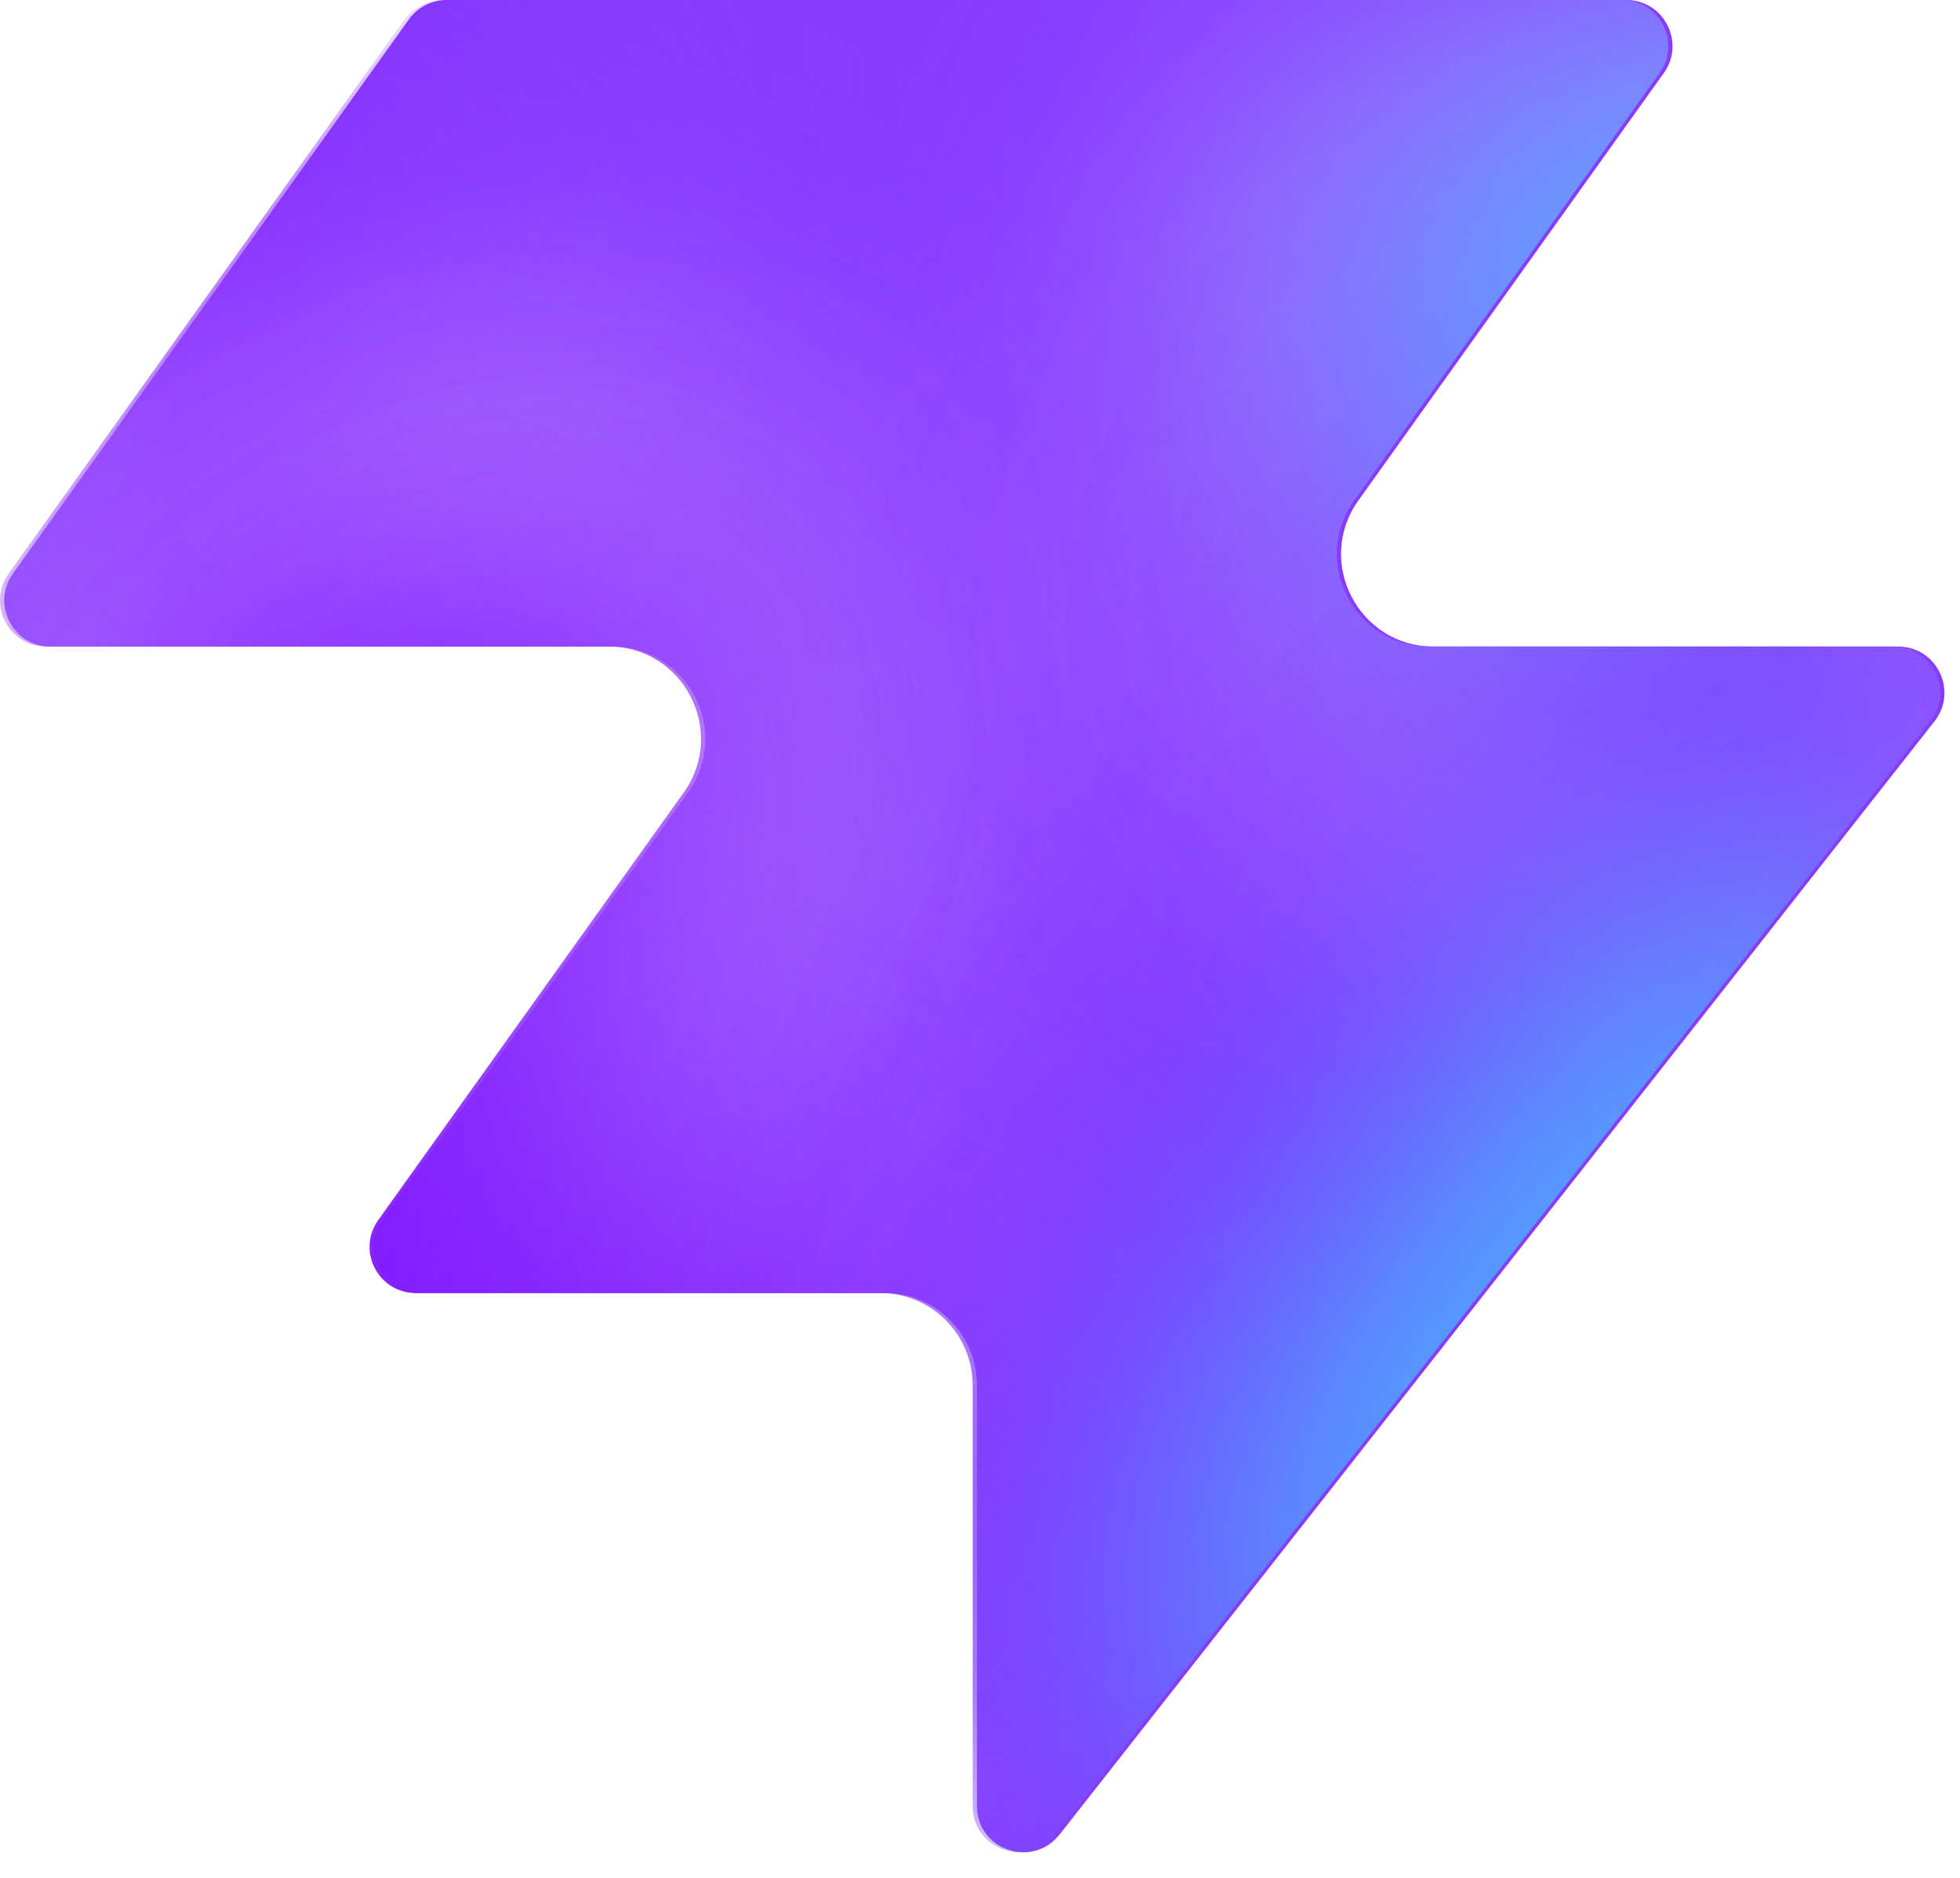
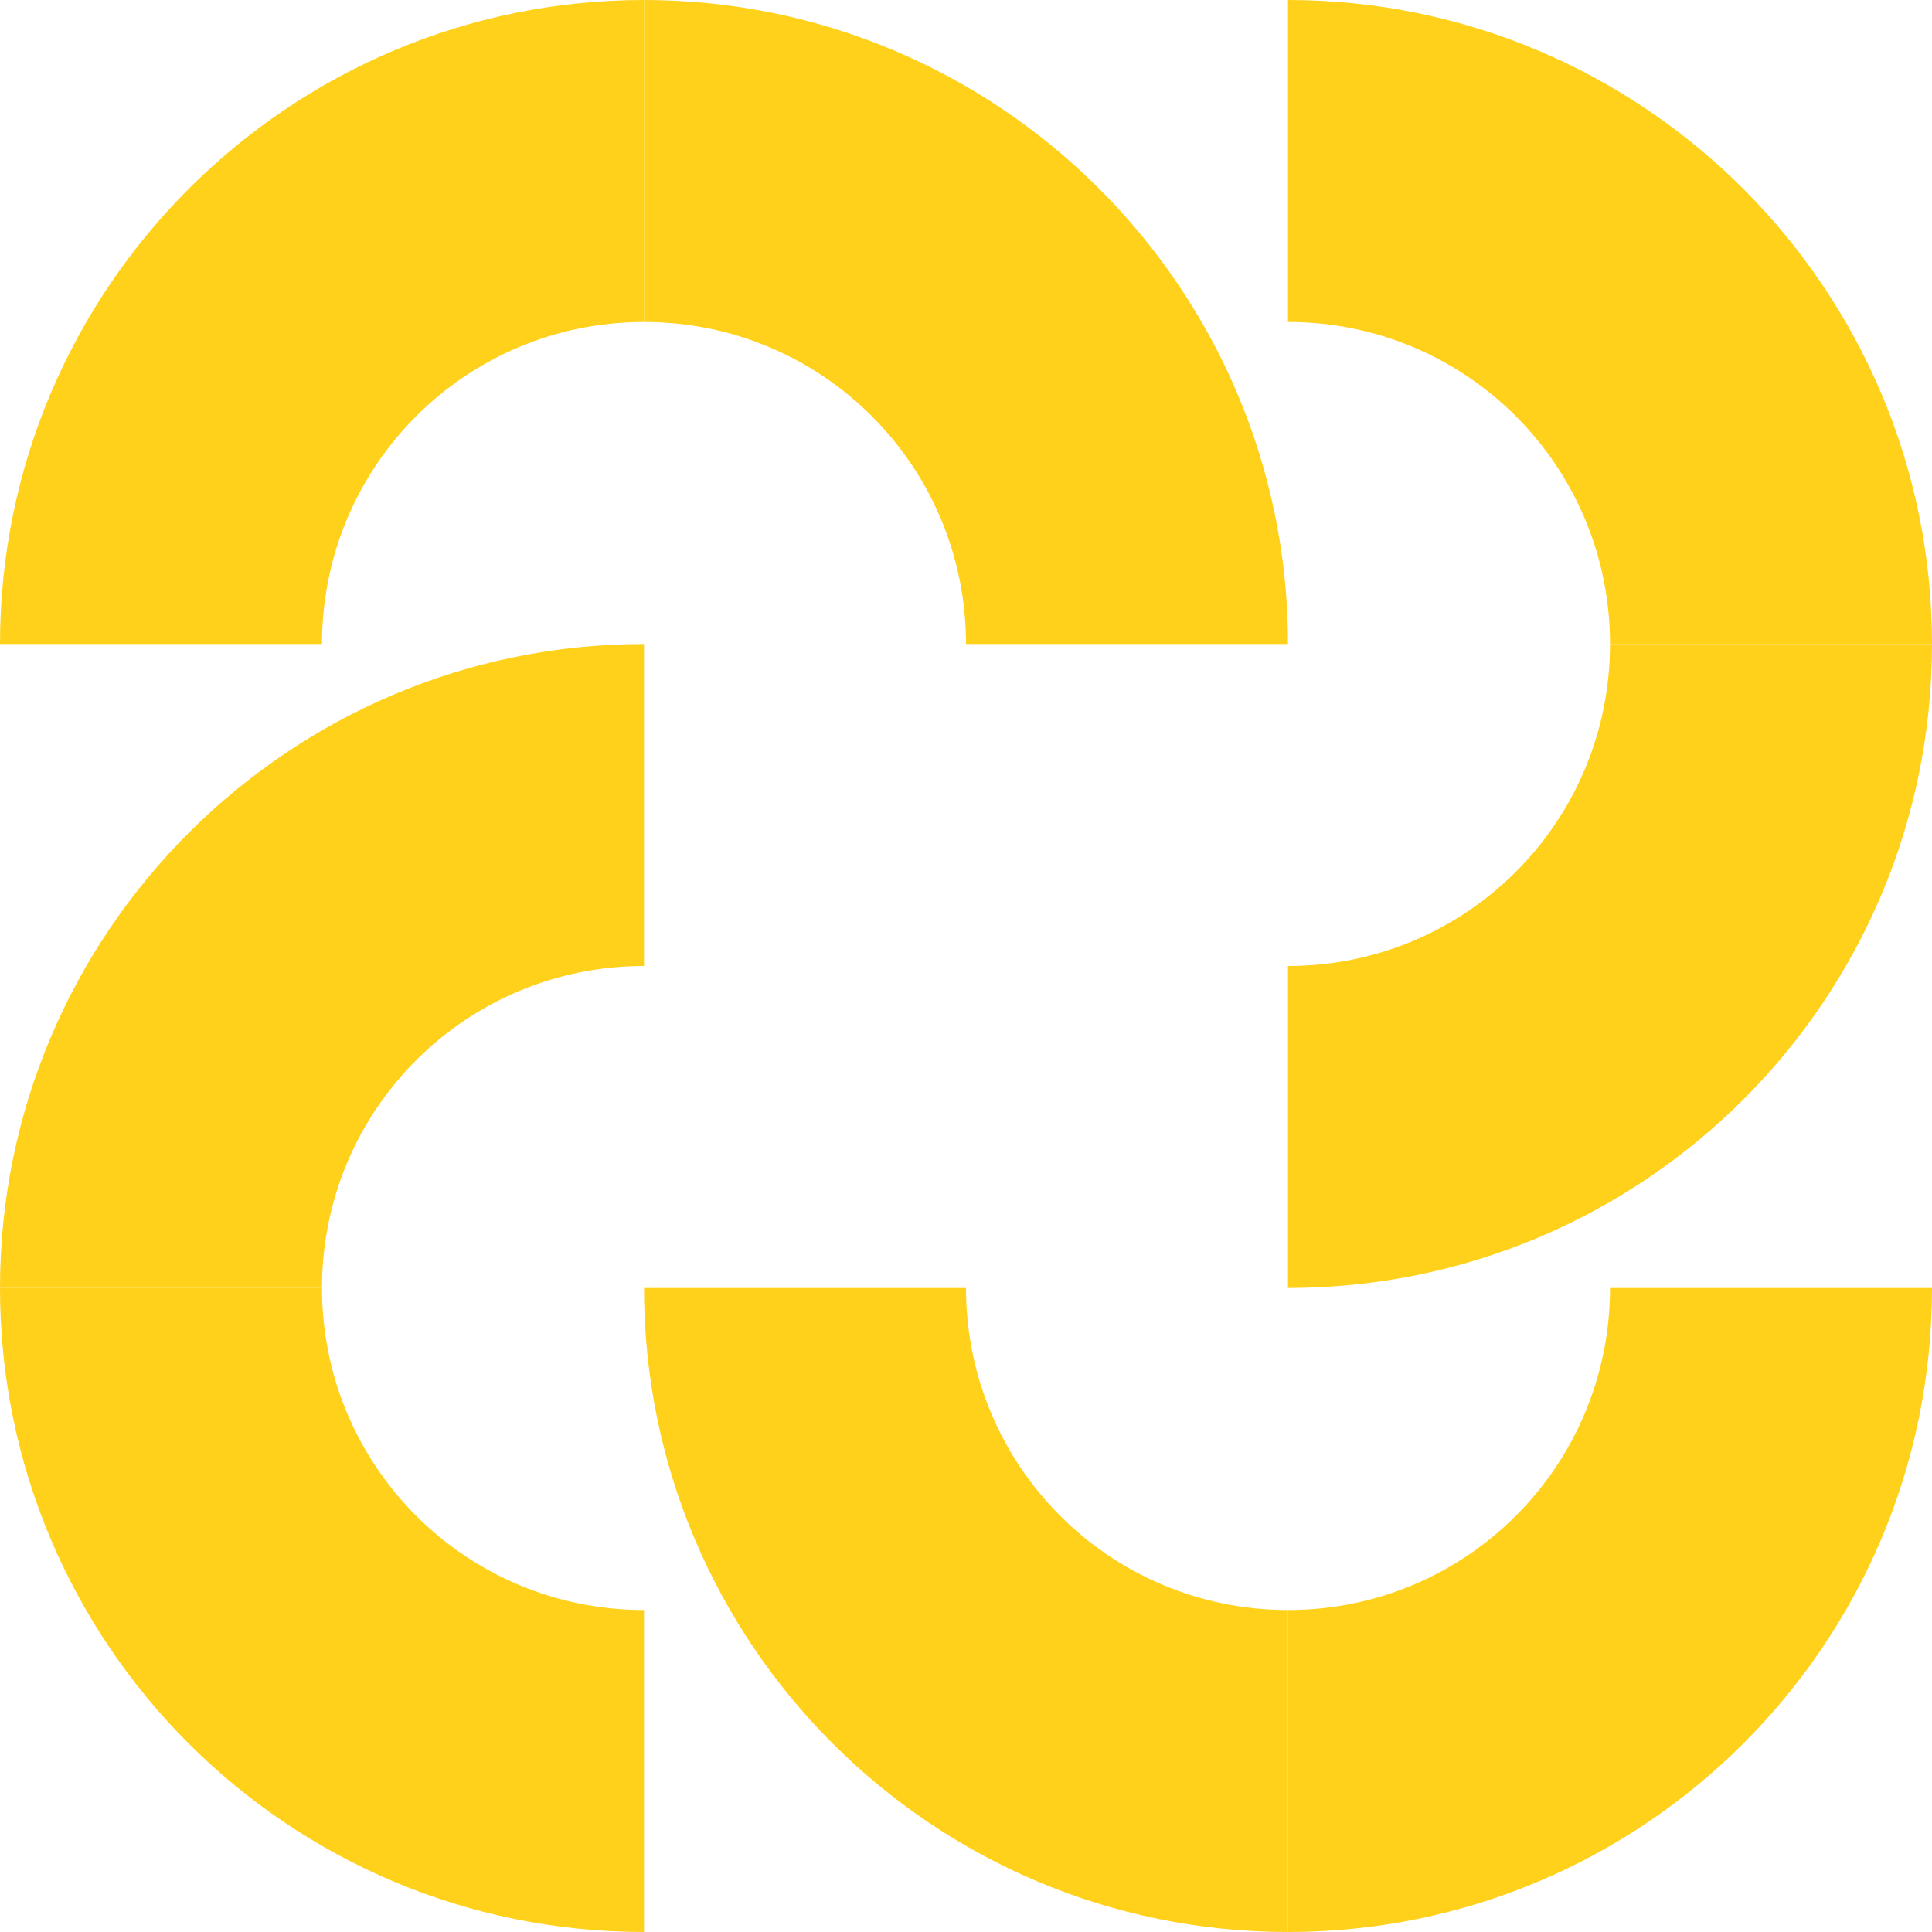
- <svg xmlns="http://www.w3.org/2000/svg" width="48" height="46" fill="none" viewBox="0 0 48 46">
-   <path fill="#863bff" d="M25.946 44.938c-.664.845-2.021.375-2.021-.698V33.937a2.26 2.26 0 0 0-2.262-2.262H10.287c-.92 0-1.456-1.04-.92-1.788l7.48-10.471c1.07-1.497 0-3.578-1.842-3.578H1.237c-.92 0-1.456-1.04-.92-1.788L10.013.474c.214-.297.556-.474.92-.474h28.894c.92 0 1.456 1.04.92 1.788l-7.48 10.471c-1.07 1.498 0 3.579 1.842 3.579h11.377c.943 0 1.473 1.088.89 1.83L25.947 44.94z" style="fill:#863bff;fill:color(display-p3 .525 .23 1);fill-opacity:1" />
-   <mask id="a" width="48" height="46" x="0" y="0" maskUnits="userSpaceOnUse" style="mask-type:alpha">
-     <path fill="#000" d="M25.842 44.938c-.664.844-2.021.375-2.021-.698V33.937a2.26 2.26 0 0 0-2.262-2.262H10.183c-.92 0-1.456-1.04-.92-1.788l7.48-10.471c1.07-1.498 0-3.579-1.842-3.579H1.133c-.92 0-1.456-1.04-.92-1.787L9.91.473c.214-.297.556-.474.92-.474h28.894c.92 0 1.456 1.04.92 1.788l-7.48 10.471c-1.07 1.498 0 3.578 1.842 3.578h11.377c.943 0 1.473 1.088.89 1.832L25.843 44.94z" style="fill:#000;fill-opacity:1" />
-   </mask>
-   <g mask="url(#a)">
-     <g filter="url(#b)">
-       <ellipse cx="5.508" cy="14.704" fill="#ede6ff" rx="5.508" ry="14.704" style="fill:#ede6ff;fill:color(display-p3 .927 .903 1);fill-opacity:1" transform="matrix(.00324 1 1 -.00324 -4.47 31.516)" />
-     </g>
-     <g filter="url(#c)">
-       <ellipse cx="10.399" cy="29.851" fill="#ede6ff" rx="10.399" ry="29.851" style="fill:#ede6ff;fill:color(display-p3 .927 .903 1);fill-opacity:1" transform="matrix(.00324 1 1 -.00324 -39.328 7.883)" />
-     </g>
-     <g filter="url(#d)">
-       <ellipse cx="5.508" cy="30.487" fill="#7e14ff" rx="5.508" ry="30.487" style="fill:#7e14ff;fill:color(display-p3 .492 .077 1);fill-opacity:1" transform="rotate(89.814 -25.913 -14.639)scale(1 -1)" />
-     </g>
-     <g filter="url(#e)">
-       <ellipse cx="5.508" cy="30.599" fill="#7e14ff" rx="5.508" ry="30.599" style="fill:#7e14ff;fill:color(display-p3 .492 .077 1);fill-opacity:1" transform="rotate(89.814 -32.644 -3.334)scale(1 -1)" />
-     </g>
-     <g filter="url(#f)">
-       <ellipse cx="5.508" cy="30.599" fill="#7e14ff" rx="5.508" ry="30.599" style="fill:#7e14ff;fill:color(display-p3 .492 .077 1);fill-opacity:1" transform="matrix(.00324 1 1 -.00324 -34.34 30.47)" />
-     </g>
-     <g filter="url(#g)">
-       <ellipse cx="14.072" cy="22.078" fill="#ede6ff" rx="14.072" ry="22.078" style="fill:#ede6ff;fill:color(display-p3 .927 .903 1);fill-opacity:1" transform="rotate(93.35 24.506 48.493)scale(-1 1)" />
-     </g>
-     <g filter="url(#h)">
-       <ellipse cx="3.47" cy="21.501" fill="#7e14ff" rx="3.47" ry="21.501" style="fill:#7e14ff;fill:color(display-p3 .492 .077 1);fill-opacity:1" transform="rotate(89.009 28.708 47.59)scale(-1 1)" />
-     </g>
-     <g filter="url(#i)">
-       <ellipse cx="3.47" cy="21.501" fill="#7e14ff" rx="3.47" ry="21.501" style="fill:#7e14ff;fill:color(display-p3 .492 .077 1);fill-opacity:1" transform="rotate(89.009 28.708 47.59)scale(-1 1)" />
-     </g>
-     <g filter="url(#j)">
-       <ellipse cx=".387" cy="8.972" fill="#7e14ff" rx="4.407" ry="29.108" style="fill:#7e14ff;fill:color(display-p3 .492 .077 1);fill-opacity:1" transform="rotate(39.51 .387 8.972)" />
-     </g>
-     <g filter="url(#k)">
-       <ellipse cx="47.523" cy="-6.092" fill="#7e14ff" rx="4.407" ry="29.108" style="fill:#7e14ff;fill:color(display-p3 .492 .077 1);fill-opacity:1" transform="rotate(37.892 47.523 -6.092)" />
-     </g>
-     <g filter="url(#l)">
-       <ellipse cx="41.412" cy="6.333" fill="#47bfff" rx="5.971" ry="9.665" style="fill:#47bfff;fill:color(display-p3 .28 .748 1);fill-opacity:1" transform="rotate(37.892 41.412 6.333)" />
-     </g>
-     <g filter="url(#m)">
-       <ellipse cx="-1.879" cy="38.332" fill="#7e14ff" rx="4.407" ry="29.108" style="fill:#7e14ff;fill:color(display-p3 .492 .077 1);fill-opacity:1" transform="rotate(37.892 -1.88 38.332)" />
-     </g>
-     <g filter="url(#n)">
-       <ellipse cx="-1.879" cy="38.332" fill="#7e14ff" rx="4.407" ry="29.108" style="fill:#7e14ff;fill:color(display-p3 .492 .077 1);fill-opacity:1" transform="rotate(37.892 -1.88 38.332)" />
-     </g>
-     <g filter="url(#o)">
-       <ellipse cx="35.651" cy="29.907" fill="#7e14ff" rx="4.407" ry="29.108" style="fill:#7e14ff;fill:color(display-p3 .492 .077 1);fill-opacity:1" transform="rotate(37.892 35.651 29.907)" />
-     </g>
-     <g filter="url(#p)">
-       <ellipse cx="38.418" cy="32.4" fill="#47bfff" rx="5.971" ry="15.297" style="fill:#47bfff;fill:color(display-p3 .28 .748 1);fill-opacity:1" transform="rotate(37.892 38.418 32.4)" />
-     </g>
-   </g>
-   <defs>
-     <filter id="b" width="60.045" height="41.654" x="-19.77" y="16.149" color-interpolation-filters="sRGB" filterUnits="userSpaceOnUse">
-       <feFlood flood-opacity="0" result="BackgroundImageFix" />
-       <feBlend in="SourceGraphic" in2="BackgroundImageFix" result="shape" />
-       <feGaussianBlur result="effect1_foregroundBlur_2002_17158" stdDeviation="7.659" />
-     </filter>
-     <filter id="c" width="90.34" height="51.437" x="-54.613" y="-7.533" color-interpolation-filters="sRGB" filterUnits="userSpaceOnUse">
-       <feFlood flood-opacity="0" result="BackgroundImageFix" />
-       <feBlend in="SourceGraphic" in2="BackgroundImageFix" result="shape" />
-       <feGaussianBlur result="effect1_foregroundBlur_2002_17158" stdDeviation="7.659" />
-     </filter>
-     <filter id="d" width="79.355" height="29.4" x="-49.64" y="2.03" color-interpolation-filters="sRGB" filterUnits="userSpaceOnUse">
-       <feFlood flood-opacity="0" result="BackgroundImageFix" />
-       <feBlend in="SourceGraphic" in2="BackgroundImageFix" result="shape" />
-       <feGaussianBlur result="effect1_foregroundBlur_2002_17158" stdDeviation="4.596" />
-     </filter>
-     <filter id="e" width="79.579" height="29.4" x="-45.045" y="20.029" color-interpolation-filters="sRGB" filterUnits="userSpaceOnUse">
-       <feFlood flood-opacity="0" result="BackgroundImageFix" />
-       <feBlend in="SourceGraphic" in2="BackgroundImageFix" result="shape" />
-       <feGaussianBlur result="effect1_foregroundBlur_2002_17158" stdDeviation="4.596" />
-     </filter>
-     <filter id="f" width="79.579" height="29.4" x="-43.513" y="21.178" color-interpolation-filters="sRGB" filterUnits="userSpaceOnUse">
-       <feFlood flood-opacity="0" result="BackgroundImageFix" />
-       <feBlend in="SourceGraphic" in2="BackgroundImageFix" result="shape" />
-       <feGaussianBlur result="effect1_foregroundBlur_2002_17158" stdDeviation="4.596" />
-     </filter>
-     <filter id="g" width="74.749" height="58.852" x="15.756" y="-17.901" color-interpolation-filters="sRGB" filterUnits="userSpaceOnUse">
-       <feFlood flood-opacity="0" result="BackgroundImageFix" />
-       <feBlend in="SourceGraphic" in2="BackgroundImageFix" result="shape" />
-       <feGaussianBlur result="effect1_foregroundBlur_2002_17158" stdDeviation="7.659" />
-     </filter>
-     <filter id="h" width="61.377" height="25.362" x="23.548" y="2.284" color-interpolation-filters="sRGB" filterUnits="userSpaceOnUse">
-       <feFlood flood-opacity="0" result="BackgroundImageFix" />
-       <feBlend in="SourceGraphic" in2="BackgroundImageFix" result="shape" />
-       <feGaussianBlur result="effect1_foregroundBlur_2002_17158" stdDeviation="4.596" />
-     </filter>
-     <filter id="i" width="61.377" height="25.362" x="23.548" y="2.284" color-interpolation-filters="sRGB" filterUnits="userSpaceOnUse">
-       <feFlood flood-opacity="0" result="BackgroundImageFix" />
-       <feBlend in="SourceGraphic" in2="BackgroundImageFix" result="shape" />
-       <feGaussianBlur result="effect1_foregroundBlur_2002_17158" stdDeviation="4.596" />
-     </filter>
-     <filter id="j" width="56.045" height="63.649" x="-27.636" y="-22.853" color-interpolation-filters="sRGB" filterUnits="userSpaceOnUse">
-       <feFlood flood-opacity="0" result="BackgroundImageFix" />
-       <feBlend in="SourceGraphic" in2="BackgroundImageFix" result="shape" />
-       <feGaussianBlur result="effect1_foregroundBlur_2002_17158" stdDeviation="4.596" />
-     </filter>
-     <filter id="k" width="54.814" height="64.646" x="20.116" y="-38.415" color-interpolation-filters="sRGB" filterUnits="userSpaceOnUse">
-       <feFlood flood-opacity="0" result="BackgroundImageFix" />
-       <feBlend in="SourceGraphic" in2="BackgroundImageFix" result="shape" />
-       <feGaussianBlur result="effect1_foregroundBlur_2002_17158" stdDeviation="4.596" />
-     </filter>
-     <filter id="l" width="33.541" height="35.313" x="24.641" y="-11.323" color-interpolation-filters="sRGB" filterUnits="userSpaceOnUse">
-       <feFlood flood-opacity="0" result="BackgroundImageFix" />
-       <feBlend in="SourceGraphic" in2="BackgroundImageFix" result="shape" />
-       <feGaussianBlur result="effect1_foregroundBlur_2002_17158" stdDeviation="4.596" />
-     </filter>
-     <filter id="m" width="54.814" height="64.646" x="-29.286" y="6.009" color-interpolation-filters="sRGB" filterUnits="userSpaceOnUse">
-       <feFlood flood-opacity="0" result="BackgroundImageFix" />
-       <feBlend in="SourceGraphic" in2="BackgroundImageFix" result="shape" />
-       <feGaussianBlur result="effect1_foregroundBlur_2002_17158" stdDeviation="4.596" />
-     </filter>
-     <filter id="n" width="54.814" height="64.646" x="-29.286" y="6.009" color-interpolation-filters="sRGB" filterUnits="userSpaceOnUse">
-       <feFlood flood-opacity="0" result="BackgroundImageFix" />
-       <feBlend in="SourceGraphic" in2="BackgroundImageFix" result="shape" />
-       <feGaussianBlur result="effect1_foregroundBlur_2002_17158" stdDeviation="4.596" />
-     </filter>
-     <filter id="o" width="54.814" height="64.646" x="8.244" y="-2.416" color-interpolation-filters="sRGB" filterUnits="userSpaceOnUse">
-       <feFlood flood-opacity="0" result="BackgroundImageFix" />
-       <feBlend in="SourceGraphic" in2="BackgroundImageFix" result="shape" />
-       <feGaussianBlur result="effect1_foregroundBlur_2002_17158" stdDeviation="4.596" />
-     </filter>
-     <filter id="p" width="39.409" height="43.623" x="18.713" y="10.588" color-interpolation-filters="sRGB" filterUnits="userSpaceOnUse">
-       <feFlood flood-opacity="0" result="BackgroundImageFix" />
-       <feBlend in="SourceGraphic" in2="BackgroundImageFix" result="shape" />
-       <feGaussianBlur result="effect1_foregroundBlur_2002_17158" stdDeviation="4.596" />
-     </filter>
-   </defs>
+ <svg xmlns="http://www.w3.org/2000/svg" width="50" height="50" viewBox="0 0 50 50" fill="none">
+   <path d="M33.333 50V41.667C37.944 41.667 41.667 37.944 41.667 33.333H50C50 42.556 42.528 50 33.333 50Z" fill="#FFD11A" />
+   <path d="M33.333 50V41.667C28.722 41.667 25 37.944 25 33.333H16.667C16.667 42.556 24.139 50 33.333 50Z" fill="#FFD11A" />
+   <path d="M0 33.333H8.333C8.333 37.944 12.056 41.667 16.667 41.667V50C7.472 50 0 42.556 0 33.333Z" fill="#FFD11A" />
+   <path d="M0 33.333H8.333C8.333 28.722 12.056 25 16.667 25V16.667C7.472 16.667 0 24.139 0 33.333Z" fill="#FFD11A" />
+   <path d="M16.667 0V8.333C12.056 8.333 8.333 12.056 8.333 16.667H0C0 7.472 7.472 0 16.667 0Z" fill="#FFD11A" />
+   <path d="M16.667 0V8.333C21.278 8.333 25 12.056 25 16.667H33.333C33.333 7.472 25.861 0 16.667 0Z" fill="#FFD11A" />
+   <path d="M50 16.667H41.667C41.667 12.056 37.944 8.333 33.333 8.333V0C42.528 0 50 7.472 50 16.667Z" fill="#FFD11A" />
+   <path d="M50 16.667H41.667C41.667 21.278 37.944 25 33.333 25V33.333C42.528 33.333 50 25.889 50 16.667Z" fill="#FFD11A" />
</svg>
